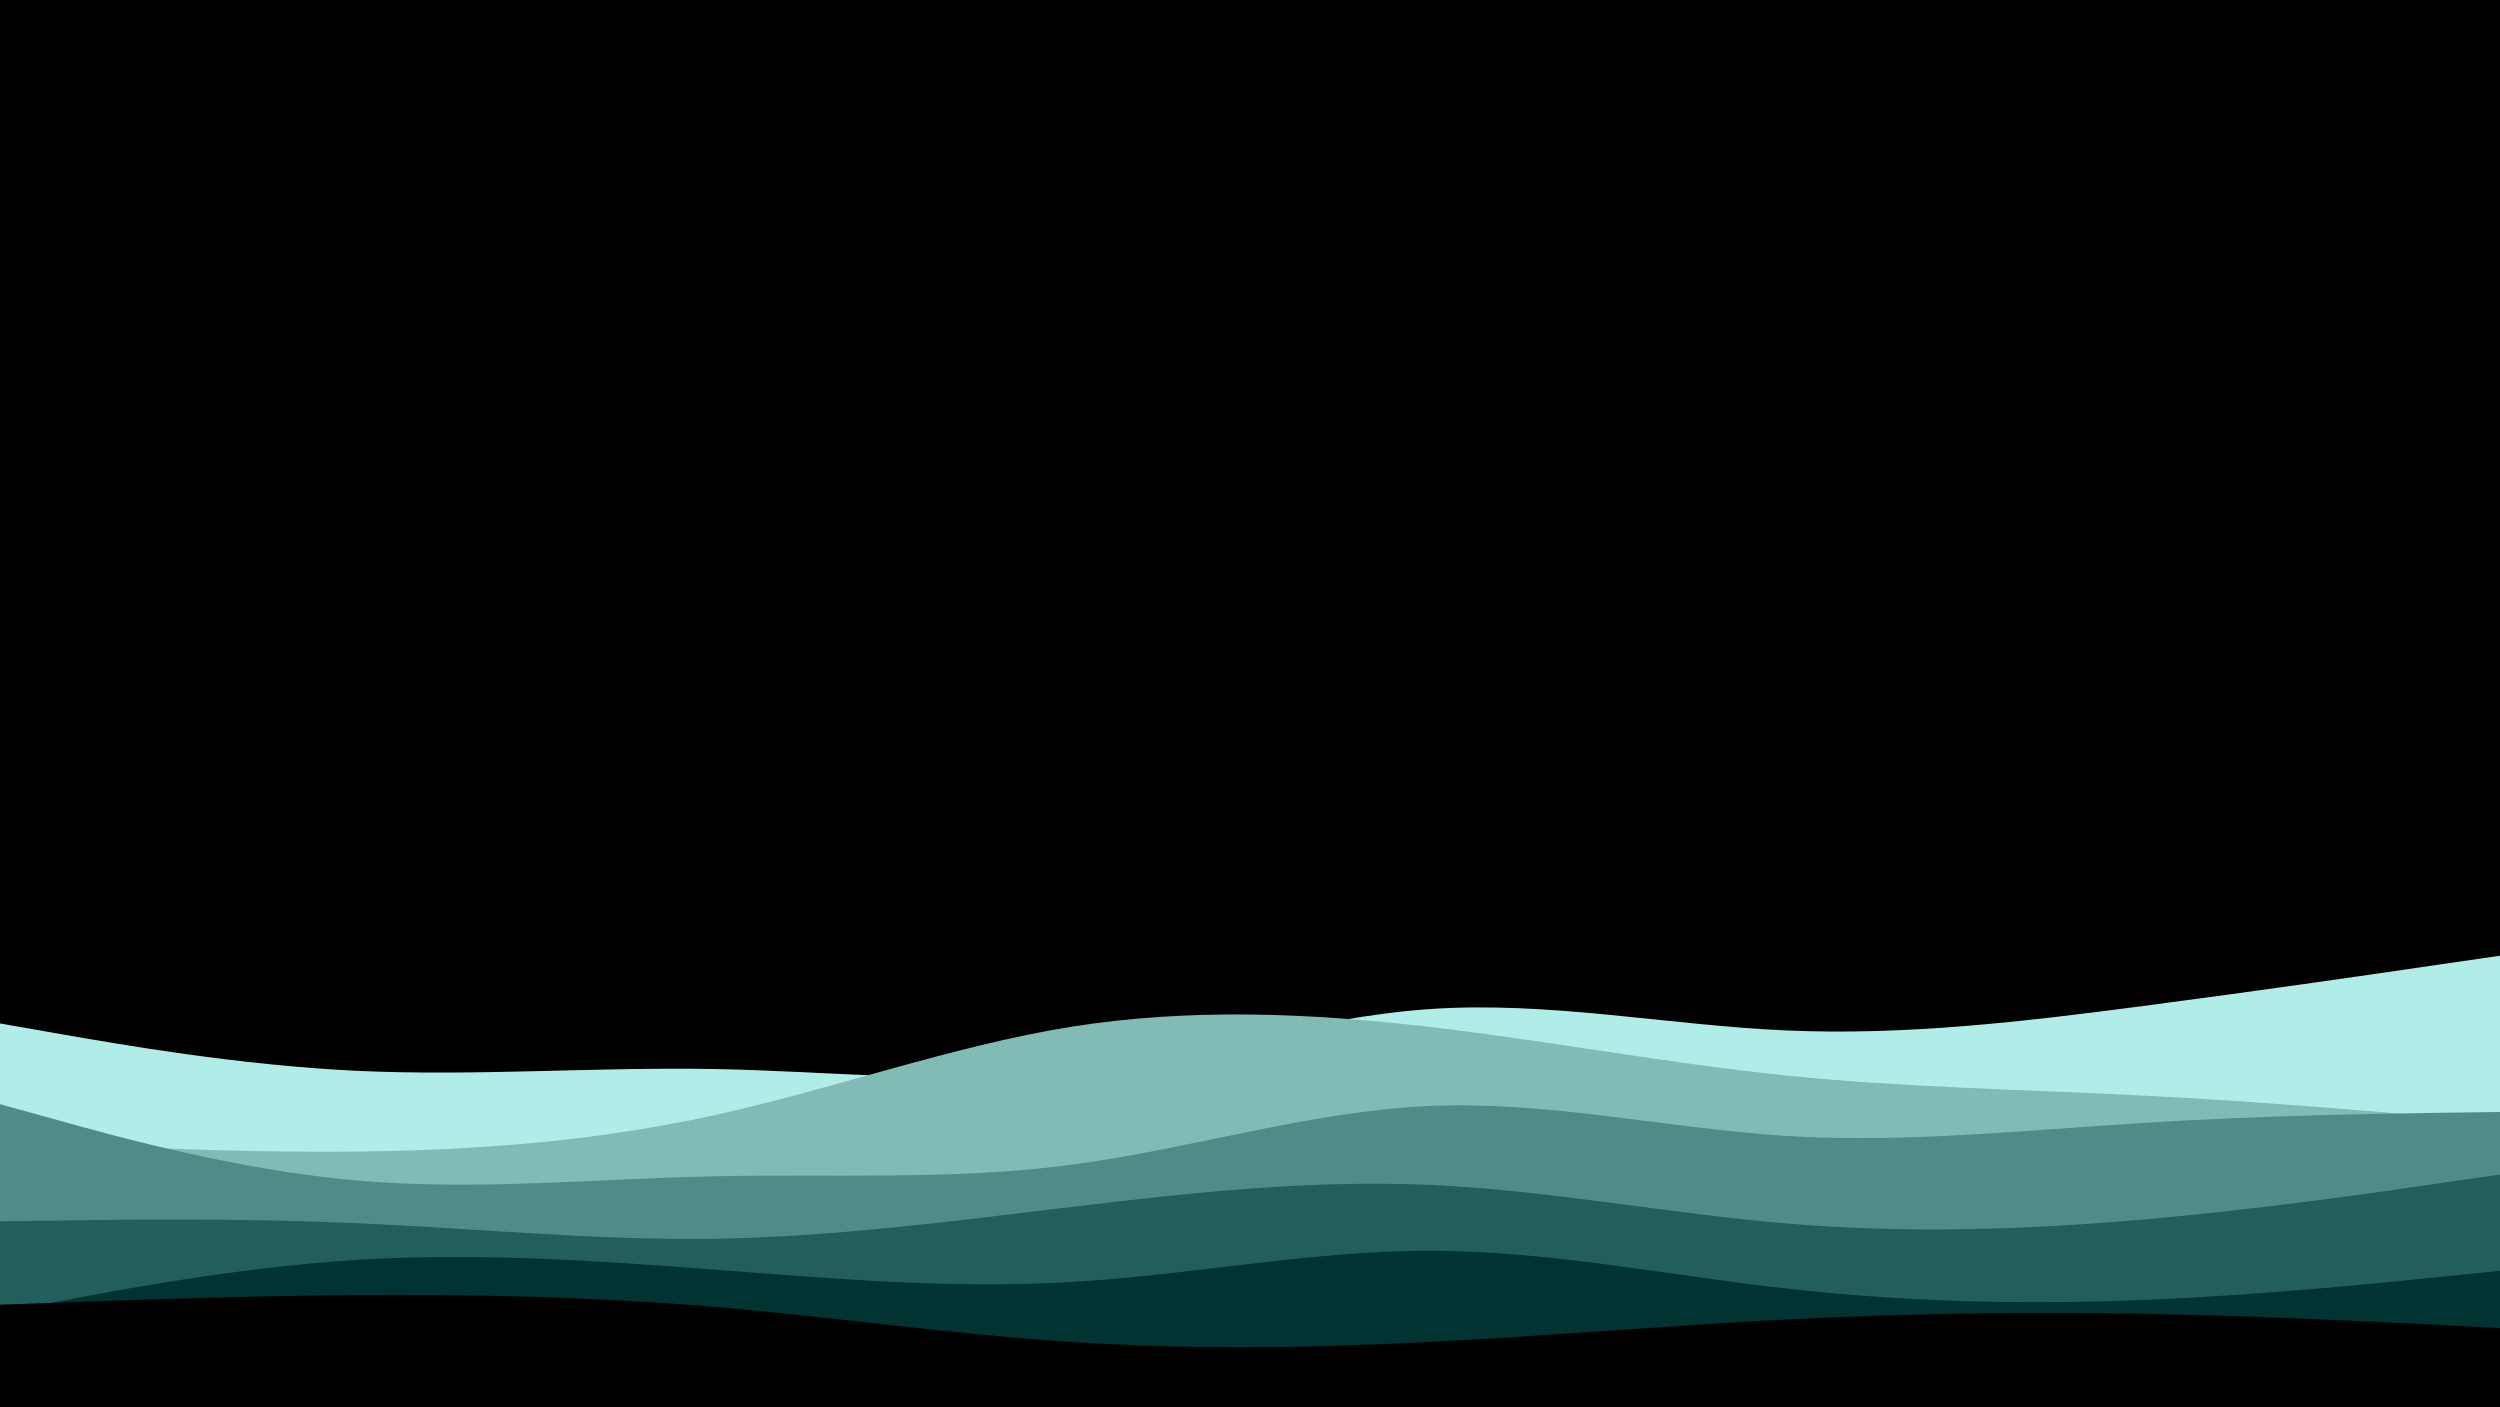
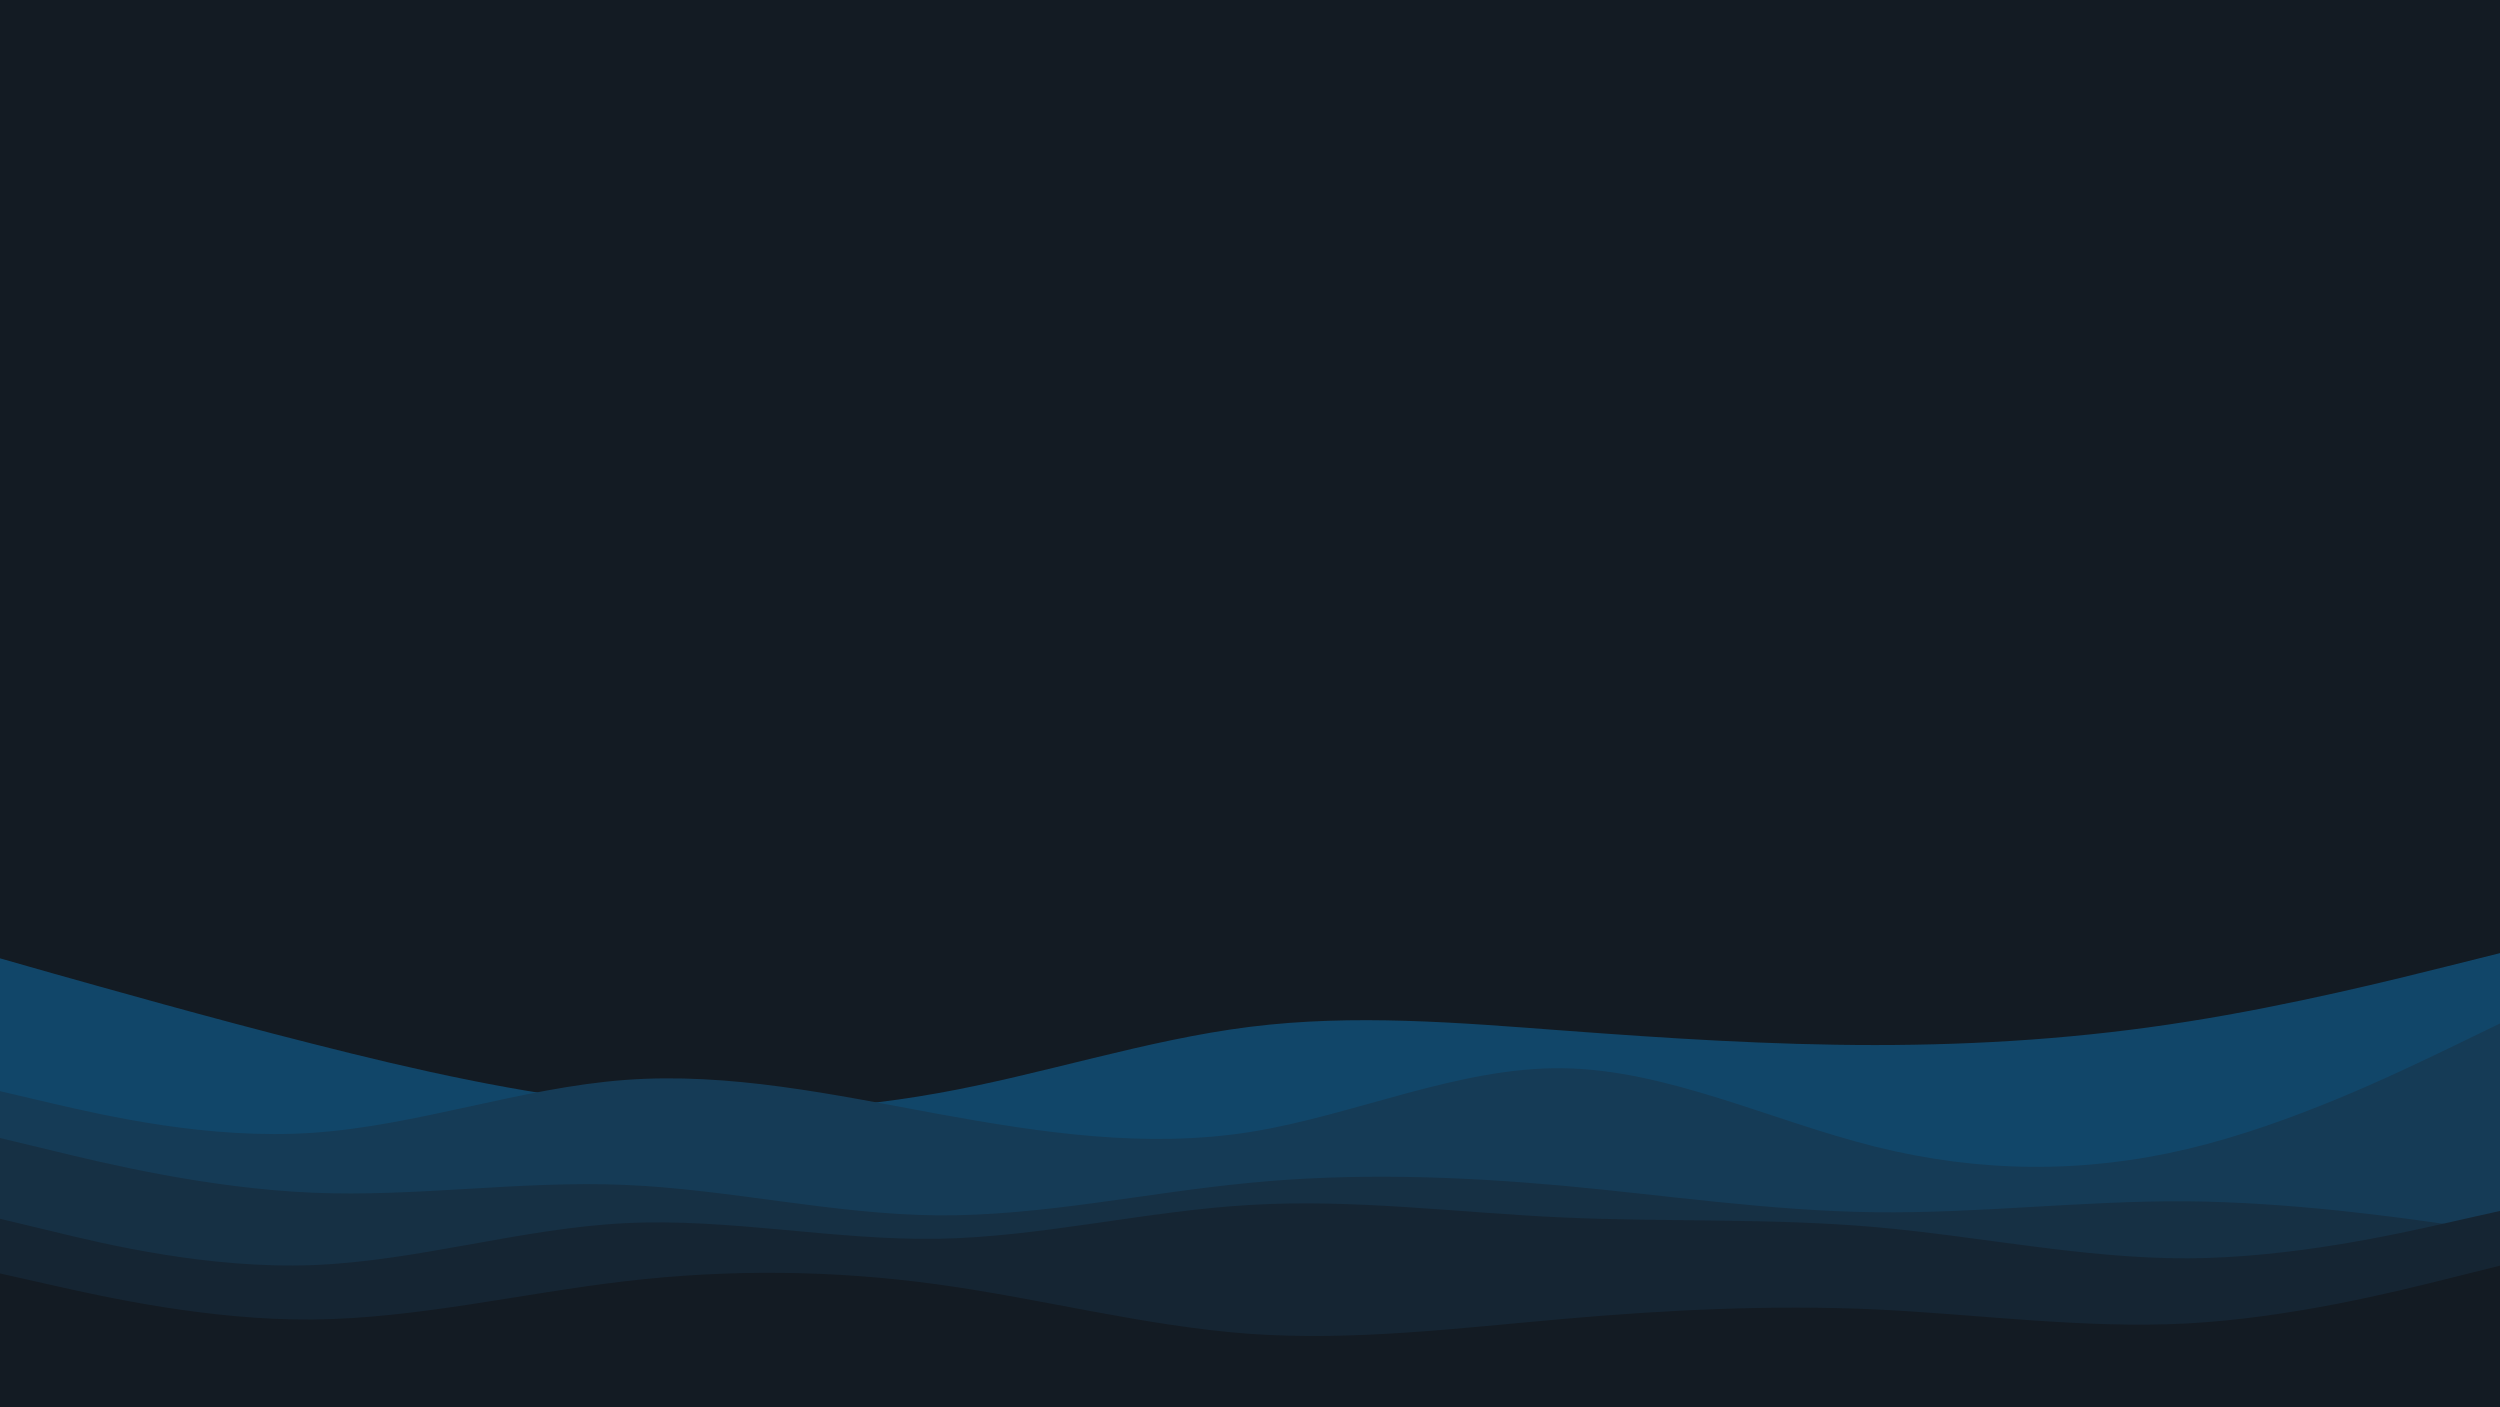
<svg xmlns="http://www.w3.org/2000/svg" id="visual" viewBox="0 0 960 540" width="960" height="540" version="1.1">
-   <rect x="0" y="0" width="960" height="540" fill="#000000" />
-   <path d="M0 393L22.8 397C45.7 401 91.3 409 137 411.2C182.7 413.3 228.3 409.7 274 410.5C319.7 411.3 365.3 416.7 411.2 411.5C457 406.3 503 390.7 548.8 387.5C594.7 384.3 640.3 393.7 686 395.7C731.7 397.7 777.3 392.3 823 386.3C868.7 380.3 914.3 373.7 937.2 370.3L960 367L960 541L937.2 541C914.3 541 868.7 541 823 541C777.3 541 731.7 541 686 541C640.3 541 594.7 541 548.8 541C503 541 457 541 411.2 541C365.3 541 319.7 541 274 541C228.3 541 182.7 541 137 541C91.3 541 45.7 541 22.8 541L0 541Z" fill="#b1ede8" />
-   <path d="M0 438L22.8 439.2C45.7 440.3 91.3 442.7 137 442.2C182.7 441.7 228.3 438.3 274 428.3C319.7 418.3 365.3 401.7 411.2 394.3C457 387 503 389 548.8 394.3C594.7 399.7 640.3 408.3 686 413C731.7 417.7 777.3 418.3 823 420.7C868.7 423 914.3 427 937.2 429L960 431L960 541L937.2 541C914.3 541 868.7 541 823 541C777.3 541 731.7 541 686 541C640.3 541 594.7 541 548.8 541C503 541 457 541 411.2 541C365.3 541 319.7 541 274 541C228.3 541 182.7 541 137 541C91.3 541 45.7 541 22.8 541L0 541Z" fill="#80bbb6" />
-   <path d="M0 424L22.8 430.3C45.7 436.7 91.3 449.3 137 453.3C182.7 457.3 228.3 452.7 274 451.7C319.7 450.7 365.3 453.3 411.2 447.3C457 441.3 503 426.7 548.8 424.7C594.7 422.7 640.3 433.3 686 436.2C731.7 439 777.3 434 823 431.2C868.7 428.3 914.3 427.7 937.2 427.3L960 427L960 541L937.2 541C914.3 541 868.7 541 823 541C777.3 541 731.7 541 686 541C640.3 541 594.7 541 548.8 541C503 541 457 541 411.2 541C365.3 541 319.7 541 274 541C228.3 541 182.7 541 137 541C91.3 541 45.7 541 22.8 541L0 541Z" fill="#518b87" />
-   <path d="M0 469L22.8 468.7C45.7 468.3 91.3 467.7 137 469.7C182.7 471.7 228.3 476.3 274 475.7C319.7 475 365.3 469 411.2 463.5C457 458 503 453 548.8 455C594.7 457 640.3 466 686 469.8C731.7 473.7 777.3 472.3 823 468.3C868.7 464.3 914.3 457.7 937.2 454.3L960 451L960 541L937.2 541C914.3 541 868.7 541 823 541C777.3 541 731.7 541 686 541C640.3 541 594.7 541 548.8 541C503 541 457 541 411.2 541C365.3 541 319.7 541 274 541C228.3 541 182.7 541 137 541C91.3 541 45.7 541 22.8 541L0 541Z" fill="#225e5a" />
-   <path d="M0 504L22.8 499.7C45.7 495.3 91.3 486.7 137 483.8C182.7 481 228.3 484 274 487.5C319.7 491 365.3 495 411.2 492.3C457 489.7 503 480.3 548.8 480.3C594.7 480.3 640.3 489.7 686 494.8C731.7 500 777.3 501 823 499.2C868.7 497.3 914.3 492.7 937.2 490.3L960 488L960 541L937.2 541C914.3 541 868.7 541 823 541C777.3 541 731.7 541 686 541C640.3 541 594.7 541 548.8 541C503 541 457 541 411.2 541C365.3 541 319.7 541 274 541C228.3 541 182.7 541 137 541C91.3 541 45.7 541 22.8 541L0 541Z" fill="#003331" />
-   <path d="M0 501L22.8 500.2C45.7 499.3 91.3 497.7 137 497.3C182.7 497 228.3 498 274 501.8C319.7 505.7 365.3 512.3 411.2 515.3C457 518.3 503 517.7 548.8 515.3C594.7 513 640.3 509 686 506.7C731.7 504.3 777.3 503.7 823 504.5C868.7 505.3 914.3 507.7 937.2 508.8L960 510L960 541L937.2 541C914.3 541 868.7 541 823 541C777.3 541 731.7 541 686 541C640.3 541 594.7 541 548.8 541C503 541 457 541 411.2 541C365.3 541 319.7 541 274 541C228.3 541 182.7 541 137 541C91.3 541 45.7 541 22.8 541L0 541Z" fill="#000000" />
+   <rect x="0" y="0" width="960" height="540" fill="#131B23" />
+   <path d="M0 368L20 373.7C40 379.3 80 390.7 120 400.8C160 411 200 420 240 424C280 428 320 427 360 419.8C400 412.7 440 399.3 480 394.3C520 389.3 560 392.7 600 395.7C640 398.7 680 401.3 720 401.3C760 401.3 800 398.7 840 392.3C880 386 920 376 940 371L960 366L960 541L940 541C920 541 880 541 840 541C800 541 760 541 720 541C680 541 640 541 600 541C560 541 520 541 480 541C440 541 400 541 360 541C320 541 280 541 240 541C200 541 160 541 120 541C80 541 40 541 20 541L0 541Z" fill="#114669" />
+   <path d="M0 419L20 423.7C40 428.3 80 437.7 120 435C160 432.3 200 417.7 240 414.7C280 411.7 320 420.3 360 427.7C400 435 440 441 480 434.7C520 428.3 560 409.7 600 410.2C640 410.7 680 430.3 720 440.3C760 450.3 800 450.7 840 441.2C880 431.7 920 412.3 940 402.7L960 393L960 541L940 541C920 541 880 541 840 541C800 541 760 541 720 541C680 541 640 541 600 541C560 541 520 541 480 541C440 541 400 541 360 541C320 541 280 541 240 541C200 541 160 541 120 541C80 541 40 541 20 541L0 541Z" fill="#153b56" />
+   <path d="M0 437L20 441.8C40 446.7 80 456.3 120 458C160 459.7 200 453.3 240 455C280 456.7 320 466.3 360 466.7C400 467 440 458 480 454.2C520 450.3 560 451.7 600 455.3C640 459 680 465 720 465.5C760 466 800 461 840 461.3C880 461.7 920 467.3 940 470.2L960 473L960 541L940 541C920 541 880 541 840 541C800 541 760 541 720 541C680 541 640 541 600 541C560 541 520 541 480 541C440 541 400 541 360 541C320 541 280 541 240 541C200 541 160 541 120 541C80 541 40 541 20 541L0 541Z" fill="#163044" />
+   <path d="M0 468L20 472.8C40 477.7 80 487.3 120 485.8C160 484.3 200 471.7 240 469.7C280 467.7 320 476.3 360 475.7C400 475 440 465 480 462.7C520 460.3 560 465.7 600 467.5C640 469.3 680 467.7 720 471.2C760 474.7 800 483.3 840 483.2C880 483 920 474 940 469.5L960 465L960 541L940 541C920 541 880 541 840 541C800 541 760 541 720 541C680 541 640 541 600 541C560 541 520 541 480 541C440 541 400 541 360 541C320 541 280 541 240 541C200 541 160 541 120 541C80 541 40 541 20 541L0 541Z" fill="#152533" />
+   <path d="M0 489L20 493.5C40 498 80 507 120 506.7C160 506.3 200 496.7 240 492C280 487.3 320 487.7 360 493.2C400 498.7 440 509.3 480 512.2C520 515 560 510 600 506.5C640 503 680 501 720 502.8C760 504.7 800 510.3 840 508.2C880 506 920 496 940 491L960 486L960 541L940 541C920 541 880 541 840 541C800 541 760 541 720 541C680 541 640 541 600 541C560 541 520 541 480 541C440 541 400 541 360 541C320 541 280 541 240 541C200 541 160 541 120 541C80 541 40 541 20 541L0 541Z" fill="#131b23" />
</svg>
